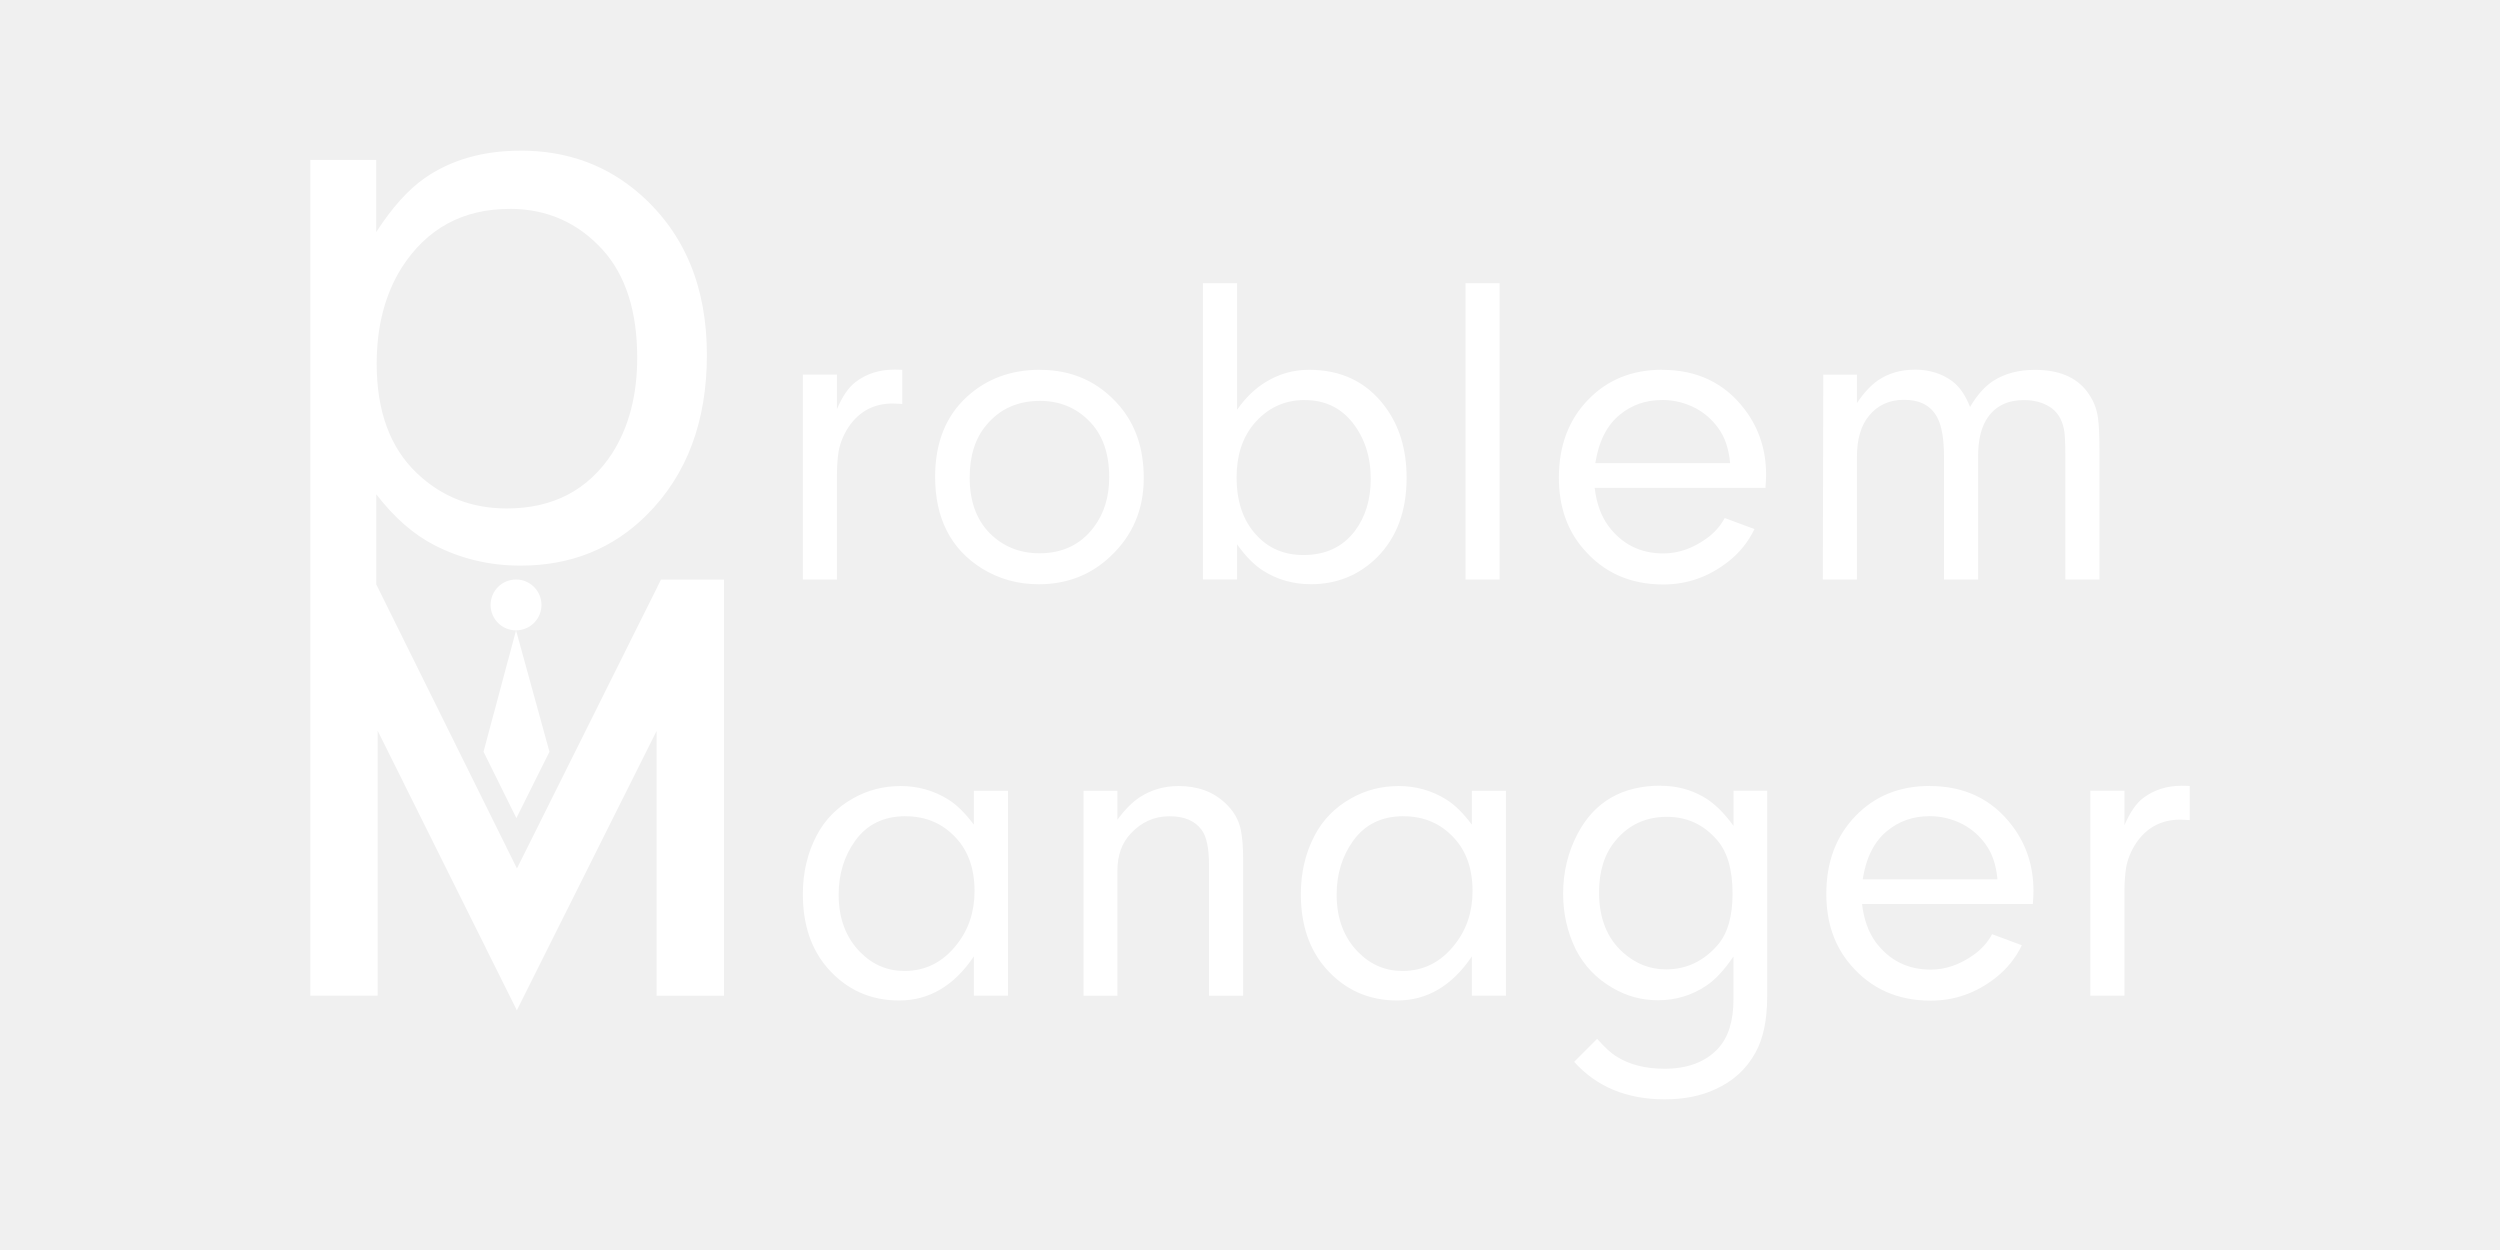
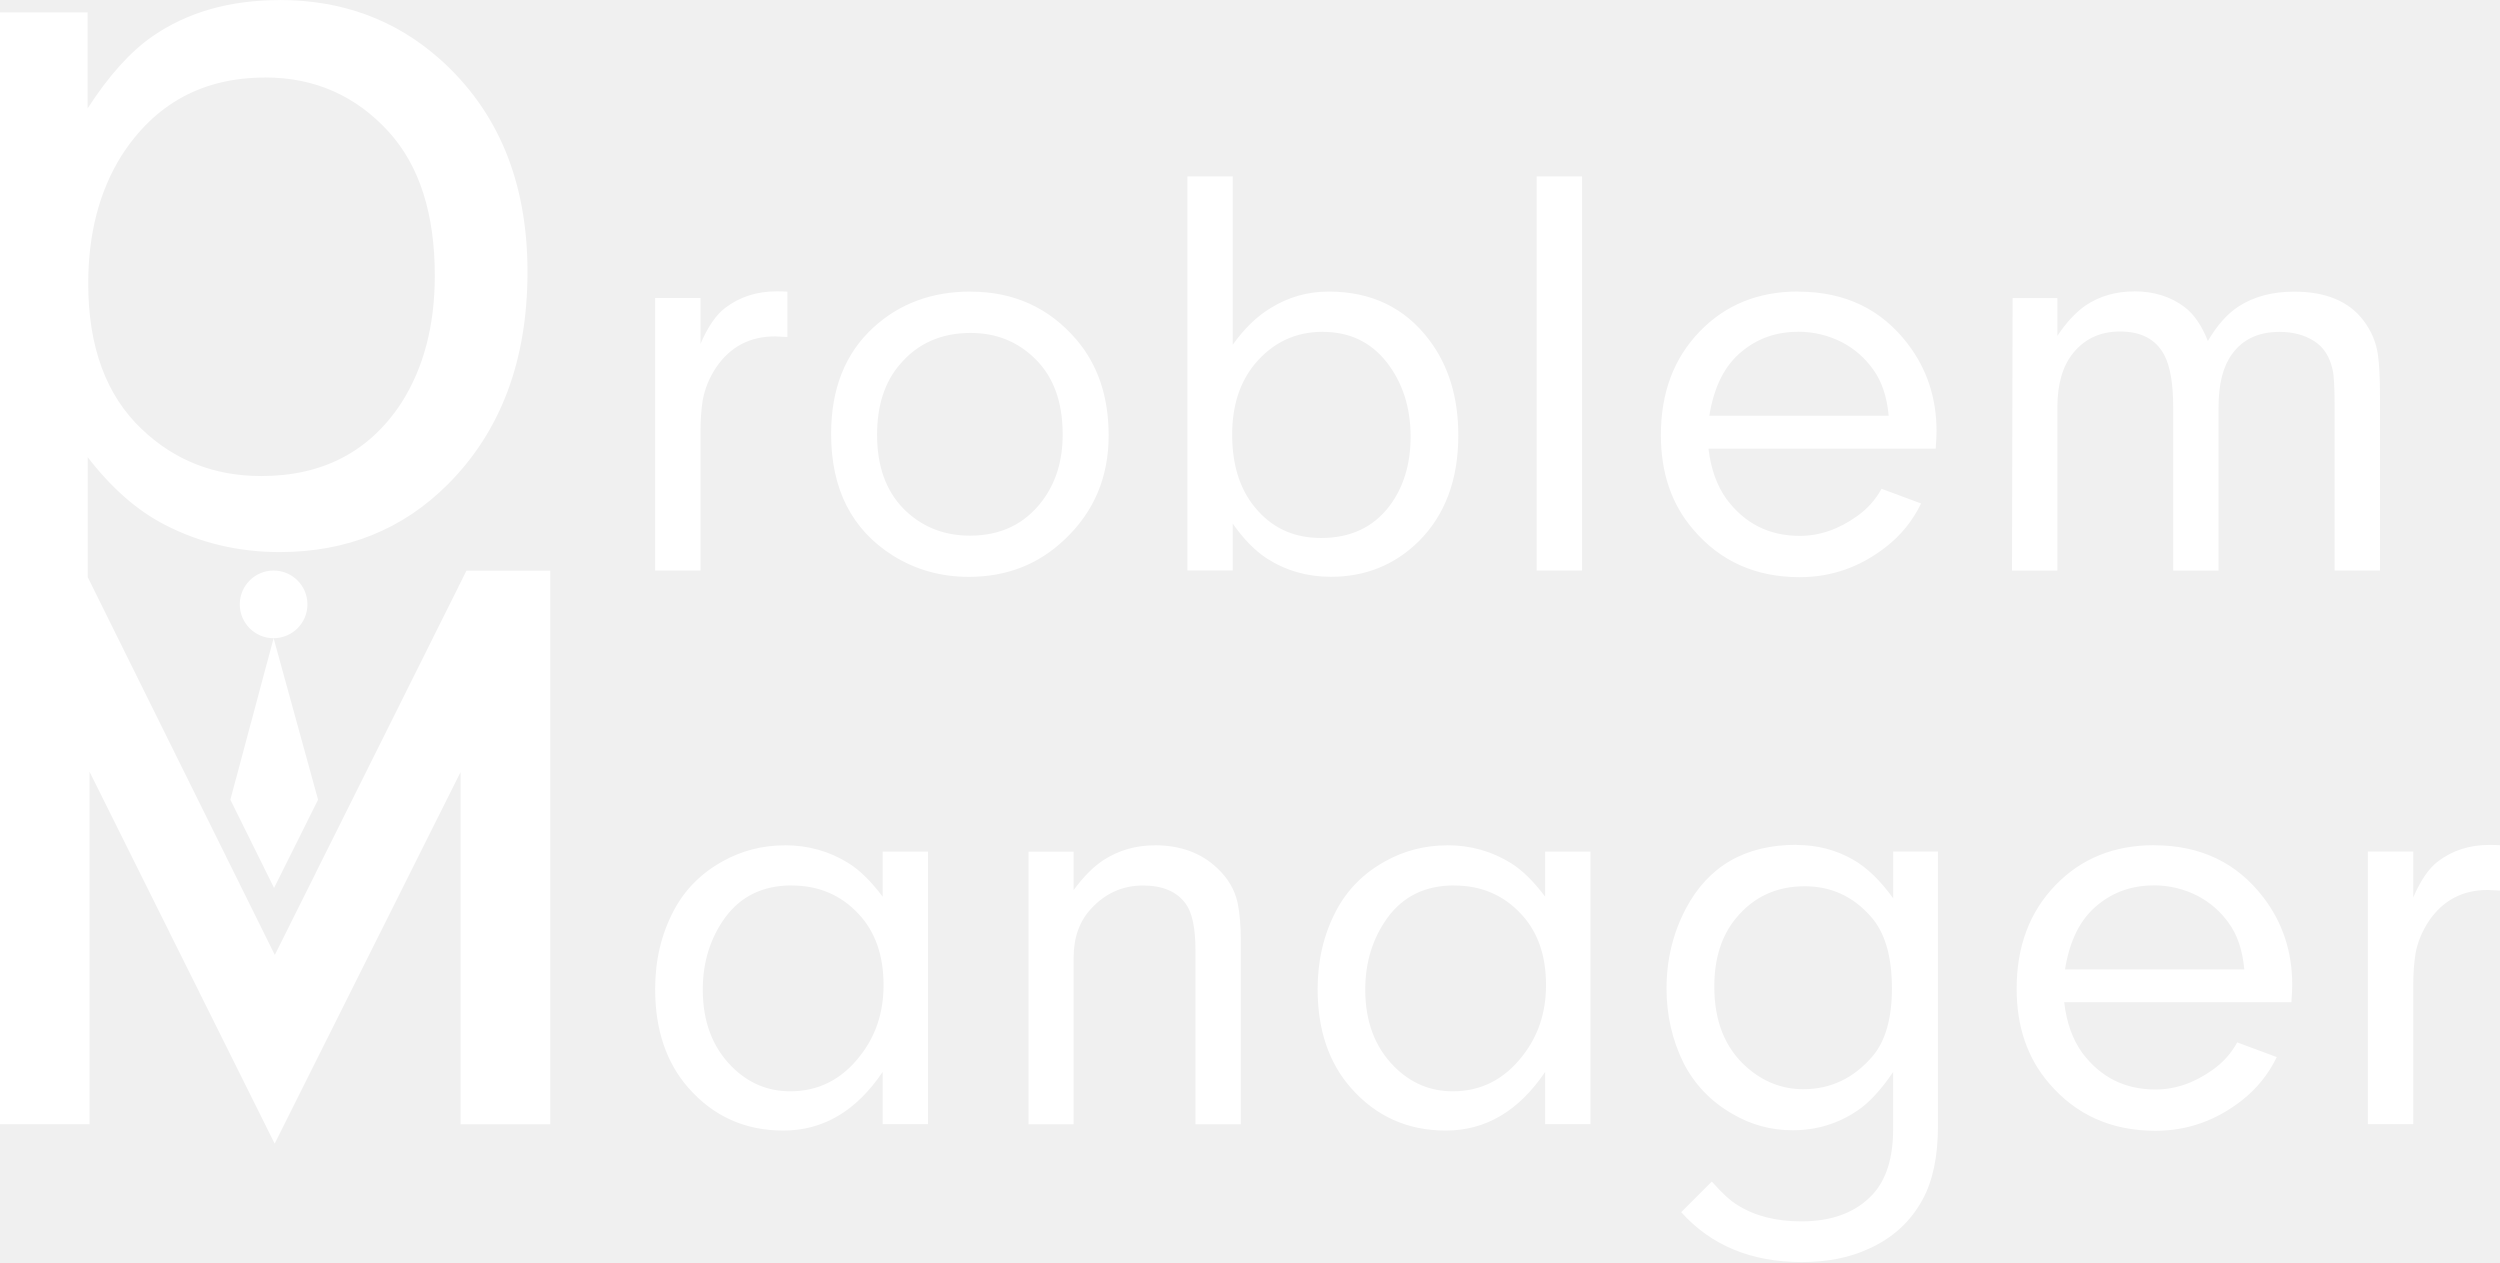
- <svg xmlns="http://www.w3.org/2000/svg" width="44.132mm" height="22.066mm" viewBox="0 0 44.132 22.066" version="1.1" id="svg1">
+ <svg xmlns="http://www.w3.org/2000/svg" width="33.175mm" height="16.749mm" viewBox="0 0 33.175 16.749" version="1.1" id="svg1">
  <defs id="defs1" />
-   <g id="layer1" transform="translate(-115.8875,-143.4042)">
+   <g id="layer1" transform="translate(-121.3662,-146.0629)">
    <path id="rect96" style="fill:#ffffff;fill-opacity:1;stroke:none;stroke-width:0.3;stroke-linecap:round;stroke-linejoin:miter;stroke-dasharray:none;stroke-opacity:1" d="m 125.077,146.063 c 0.825,0 1.531,0.259 2.119,0.778 0.78,0.691 1.17,1.634 1.17,2.829 0,1.175 -0.353,2.116 -1.059,2.822 -0.597,0.597 -1.341,0.897 -2.23,0.897 -0.548,0 -1.056,-0.121 -1.525,-0.363 -0.365,-0.188 -0.706,-0.486 -1.022,-0.896 v 1.591 l 2.483,5.014 2.543,-5.099 h 1.112 v 7.346 h -1.19 v -4.674 l -2.467,4.931 -2.457,-4.936 v 4.678 h -1.188 v -4.488 -2.858 -7.408 h 1.163 v 1.274 c 0.281,-0.435 0.568,-0.753 0.859,-0.955 0.464,-0.321 1.027,-0.482 1.689,-0.482 z m -0.192,1.029 c -0.83,0 -1.467,0.348 -1.911,1.044 -0.291,0.469 -0.437,1.032 -0.437,1.689 0,0.839 0.237,1.484 0.711,1.933 0.435,0.415 0.963,0.622 1.585,0.622 0.815,0 1.435,-0.323 1.859,-0.97 0.296,-0.464 0.444,-1.027 0.444,-1.689 0,-0.82 -0.202,-1.454 -0.607,-1.904 -0.439,-0.484 -0.988,-0.726 -1.644,-0.726 z m 12.238,1.312 h 0.602 v 2.233 c 0.153,-0.215 0.32,-0.376 0.502,-0.486 0.235,-0.146 0.492,-0.219 0.77,-0.219 0.565,0 1.008,0.212 1.33,0.636 0.261,0.342 0.391,0.766 0.391,1.272 0,0.588 -0.175,1.056 -0.525,1.406 -0.319,0.314 -0.708,0.471 -1.165,0.471 -0.312,0 -0.594,-0.08 -0.847,-0.241 -0.158,-0.102 -0.31,-0.257 -0.456,-0.464 v 0.621 h -0.602 z m 4.635,0 h 0.602 v 5.23 h -0.602 z m -10.085,1.525 c 0.051,0 0.099,6.2e-4 0.142,0.004 v 0.602 c -0.092,-0.005 -0.147,-0.008 -0.165,-0.008 -0.335,0 -0.595,0.138 -0.782,0.414 -0.089,0.135 -0.148,0.278 -0.176,0.429 -0.021,0.128 -0.03,0.269 -0.03,0.425 v 1.839 h -0.602 v -3.617 h 0.602 v 0.609 c 0.097,-0.227 0.207,-0.387 0.33,-0.479 0.192,-0.146 0.419,-0.218 0.682,-0.218 z m 18.014,0 h 5.2e-4 c 0.26,1e-4 0.482,0.069 0.666,0.207 0.128,0.097 0.231,0.248 0.311,0.452 0.123,-0.209 0.259,-0.363 0.41,-0.46 0.202,-0.13 0.447,-0.195 0.736,-0.195 0.416,0 0.722,0.126 0.916,0.379 0.107,0.14 0.172,0.294 0.195,0.46 0.018,0.133 0.027,0.315 0.027,0.548 v 2.314 h -0.602 v -2.172 c 0,-0.258 -0.009,-0.423 -0.027,-0.494 -0.038,-0.174 -0.12,-0.3 -0.245,-0.379 -0.128,-0.082 -0.281,-0.122 -0.459,-0.122 -0.281,0 -0.492,0.1 -0.633,0.299 -0.118,0.163 -0.176,0.396 -0.176,0.697 v 2.172 h -0.602 v -2.165 c 0,-0.317 -0.04,-0.549 -0.119,-0.697 -0.11,-0.207 -0.305,-0.311 -0.586,-0.311 -0.261,0 -0.467,0.095 -0.621,0.284 -0.14,0.171 -0.211,0.412 -0.211,0.724 v 2.165 h -0.602 l 0.008,-3.617 h 0.594 v 0.502 c 0.117,-0.176 0.241,-0.31 0.372,-0.402 0.186,-0.125 0.402,-0.188 0.647,-0.188 z m -15.44,0.004 c 0.572,0 1.041,0.213 1.406,0.64 0.284,0.335 0.425,0.757 0.425,1.268 0,0.554 -0.195,1.016 -0.586,1.383 -0.347,0.33 -0.771,0.494 -1.269,0.494 -0.368,0 -0.702,-0.093 -1.004,-0.28 -0.549,-0.345 -0.824,-0.884 -0.824,-1.617 0,-0.6 0.188,-1.072 0.563,-1.414 0.347,-0.317 0.776,-0.475 1.287,-0.475 z m 10.982,0 c 0.618,0 1.103,0.232 1.456,0.697 0.253,0.332 0.379,0.717 0.379,1.153 0,0.049 -0.003,0.126 -0.011,0.234 h -3.015 c 0.031,0.266 0.11,0.488 0.238,0.667 0.243,0.327 0.567,0.49 0.973,0.49 0.263,0 0.516,-0.087 0.759,-0.261 0.138,-0.097 0.246,-0.218 0.326,-0.364 l 0.525,0.195 c -0.11,0.227 -0.264,0.419 -0.464,0.575 -0.342,0.268 -0.724,0.403 -1.146,0.403 -0.585,0 -1.056,-0.211 -1.414,-0.633 -0.286,-0.332 -0.429,-0.749 -0.429,-1.253 0,-0.562 0.172,-1.021 0.517,-1.376 0.34,-0.352 0.775,-0.529 1.306,-0.529 z m -6.309,0.533 c -0.365,0 -0.666,0.143 -0.904,0.429 -0.199,0.243 -0.299,0.554 -0.299,0.935 0,0.427 0.115,0.765 0.345,1.015 0.215,0.238 0.493,0.357 0.835,0.357 0.391,0 0.693,-0.142 0.908,-0.425 0.186,-0.248 0.28,-0.555 0.28,-0.92 0,-0.388 -0.107,-0.719 -0.321,-0.992 -0.212,-0.266 -0.493,-0.398 -0.843,-0.398 z m 6.305,0 c -0.284,0 -0.53,0.085 -0.739,0.256 -0.23,0.184 -0.375,0.47 -0.437,0.858 h 2.38 c -0.023,-0.255 -0.093,-0.462 -0.211,-0.621 -0.105,-0.146 -0.237,-0.262 -0.398,-0.349 -0.186,-0.097 -0.385,-0.145 -0.594,-0.145 z m -10.978,0.015 c -0.393,0 -0.708,0.141 -0.943,0.422 -0.199,0.232 -0.299,0.543 -0.299,0.931 0,0.411 0.116,0.737 0.348,0.977 0.238,0.24 0.533,0.36 0.885,0.36 0.406,0 0.726,-0.153 0.958,-0.46 0.181,-0.24 0.272,-0.534 0.272,-0.881 0,-0.432 -0.121,-0.766 -0.364,-1.004 -0.232,-0.23 -0.519,-0.345 -0.858,-0.345 z m -9.25,3.153 c 0.248,7e-5 0.449,0.201 0.449,0.449 -7e-5,0.248 -0.201,0.448 -0.449,0.449 l 0.59,2.143 -0.584,1.171 -0.58,-1.171 0.574,-2.143 c -0.248,2.1e-4 -0.449,-0.201 -0.449,-0.449 -2.2e-4,-0.248 0.201,-0.449 0.449,-0.449 z m 29.403,3.641 c 0.051,0 0.098,0.001 0.142,0.004 v 0.602 c -0.092,-0.005 -0.146,-0.008 -0.164,-0.008 -0.335,0 -0.595,0.138 -0.782,0.414 -0.089,0.135 -0.148,0.278 -0.176,0.429 -0.02,0.128 -0.03,0.269 -0.03,0.425 v 1.839 h -0.602 v -3.617 h 0.602 v 0.609 c 0.097,-0.227 0.207,-0.387 0.329,-0.479 0.192,-0.146 0.419,-0.218 0.682,-0.218 z m -9.194,5.1e-4 c 0.273,0 0.524,0.065 0.751,0.195 0.184,0.105 0.361,0.276 0.532,0.513 v -0.621 h 0.594 v 3.64 c 0,0.404 -0.068,0.729 -0.203,0.977 -0.161,0.296 -0.4,0.514 -0.717,0.655 -0.253,0.118 -0.549,0.176 -0.889,0.176 -0.669,0 -1.202,-0.221 -1.598,-0.662 l 0.406,-0.406 c 0.138,0.156 0.253,0.261 0.345,0.314 0.227,0.143 0.509,0.214 0.843,0.214 0.409,0 0.724,-0.119 0.946,-0.357 0.181,-0.197 0.272,-0.485 0.272,-0.866 v -0.759 c -0.161,0.238 -0.319,0.408 -0.475,0.513 -0.258,0.174 -0.544,0.26 -0.858,0.26 -0.286,0 -0.553,-0.072 -0.801,-0.218 -0.284,-0.163 -0.499,-0.388 -0.647,-0.674 -0.151,-0.307 -0.226,-0.636 -0.226,-0.989 0,-0.383 0.086,-0.737 0.257,-1.061 0.299,-0.565 0.788,-0.846 1.467,-0.846 z m -13.426,0.004 c 0.309,0 0.592,0.079 0.847,0.238 0.148,0.092 0.298,0.24 0.452,0.444 v -0.598 h 0.602 v 3.617 h -0.602 v -0.693 c -0.35,0.519 -0.789,0.778 -1.318,0.778 -0.508,0 -0.928,-0.189 -1.26,-0.567 -0.294,-0.335 -0.441,-0.772 -0.441,-1.311 0,-0.378 0.08,-0.721 0.241,-1.03 0.146,-0.281 0.362,-0.502 0.651,-0.663 0.255,-0.143 0.532,-0.214 0.828,-0.214 z m 4.907,0 c 0.342,0 0.619,0.101 0.831,0.303 0.143,0.133 0.234,0.287 0.272,0.464 0.028,0.14 0.042,0.307 0.042,0.498 v 2.437 h -0.602 v -2.306 c 0,-0.296 -0.043,-0.503 -0.13,-0.621 -0.117,-0.161 -0.307,-0.241 -0.567,-0.241 -0.268,0 -0.497,0.102 -0.686,0.306 -0.156,0.166 -0.234,0.385 -0.234,0.655 v 2.207 h -0.598 v -3.617 h 0.598 v 0.51 c 0.133,-0.181 0.267,-0.315 0.402,-0.402 0.202,-0.128 0.426,-0.192 0.671,-0.192 z m 3.884,0 c 0.309,0 0.592,0.079 0.847,0.238 0.148,0.092 0.299,0.24 0.452,0.444 v -0.598 h 0.602 v 3.617 h -0.602 v -0.693 c -0.35,0.519 -0.79,0.778 -1.318,0.778 -0.508,0 -0.928,-0.189 -1.26,-0.567 -0.294,-0.335 -0.441,-0.772 -0.441,-1.311 0,-0.378 0.08,-0.721 0.241,-1.03 0.146,-0.281 0.362,-0.502 0.651,-0.663 0.255,-0.143 0.532,-0.214 0.828,-0.214 z m 9.378,0 c 0.618,0 1.103,0.232 1.456,0.697 0.253,0.332 0.379,0.717 0.379,1.153 0,0.049 -0.003,0.126 -0.011,0.233 h -3.015 c 0.031,0.266 0.109,0.489 0.237,0.668 0.243,0.327 0.567,0.49 0.974,0.49 0.263,0 0.516,-0.087 0.759,-0.261 0.138,-0.097 0.246,-0.218 0.326,-0.364 l 0.525,0.195 c -0.11,0.227 -0.265,0.419 -0.464,0.575 -0.342,0.268 -0.724,0.403 -1.145,0.403 -0.585,0 -1.056,-0.211 -1.414,-0.632 -0.286,-0.332 -0.429,-0.75 -0.429,-1.253 0,-0.562 0.172,-1.021 0.517,-1.376 0.34,-0.352 0.776,-0.529 1.307,-0.529 z m -18.077,0.533 c -0.381,0 -0.676,0.143 -0.885,0.429 -0.197,0.273 -0.295,0.591 -0.295,0.954 0,0.424 0.129,0.765 0.387,1.023 0.217,0.217 0.475,0.326 0.774,0.326 0.375,0 0.684,-0.157 0.927,-0.471 0.207,-0.263 0.311,-0.576 0.311,-0.938 0,-0.393 -0.11,-0.708 -0.33,-0.943 -0.235,-0.253 -0.531,-0.379 -0.889,-0.379 z m 8.791,0 c -0.381,0 -0.676,0.143 -0.885,0.429 -0.197,0.273 -0.295,0.591 -0.295,0.954 0,0.424 0.129,0.765 0.387,1.023 0.217,0.217 0.475,0.326 0.774,0.326 0.375,0 0.684,-0.157 0.927,-0.471 0.207,-0.263 0.311,-0.576 0.311,-0.938 0,-0.393 -0.11,-0.708 -0.33,-0.943 -0.235,-0.253 -0.531,-0.379 -0.889,-0.379 z m 9.282,0 c -0.284,0 -0.53,0.085 -0.739,0.256 -0.23,0.184 -0.375,0.47 -0.437,0.858 h 2.379 c -0.023,-0.255 -0.093,-0.462 -0.211,-0.621 -0.105,-0.146 -0.237,-0.262 -0.398,-0.349 -0.186,-0.097 -0.384,-0.145 -0.594,-0.145 z m -4.631,0.011 c -0.375,0 -0.68,0.142 -0.912,0.425 -0.192,0.232 -0.287,0.535 -0.287,0.908 0,0.455 0.141,0.809 0.422,1.061 0.222,0.199 0.475,0.299 0.759,0.299 0.363,0 0.669,-0.145 0.919,-0.437 0.171,-0.202 0.257,-0.502 0.257,-0.9 0,-0.427 -0.093,-0.745 -0.28,-0.954 -0.235,-0.268 -0.528,-0.402 -0.877,-0.402 z" />
  </g>
</svg>
